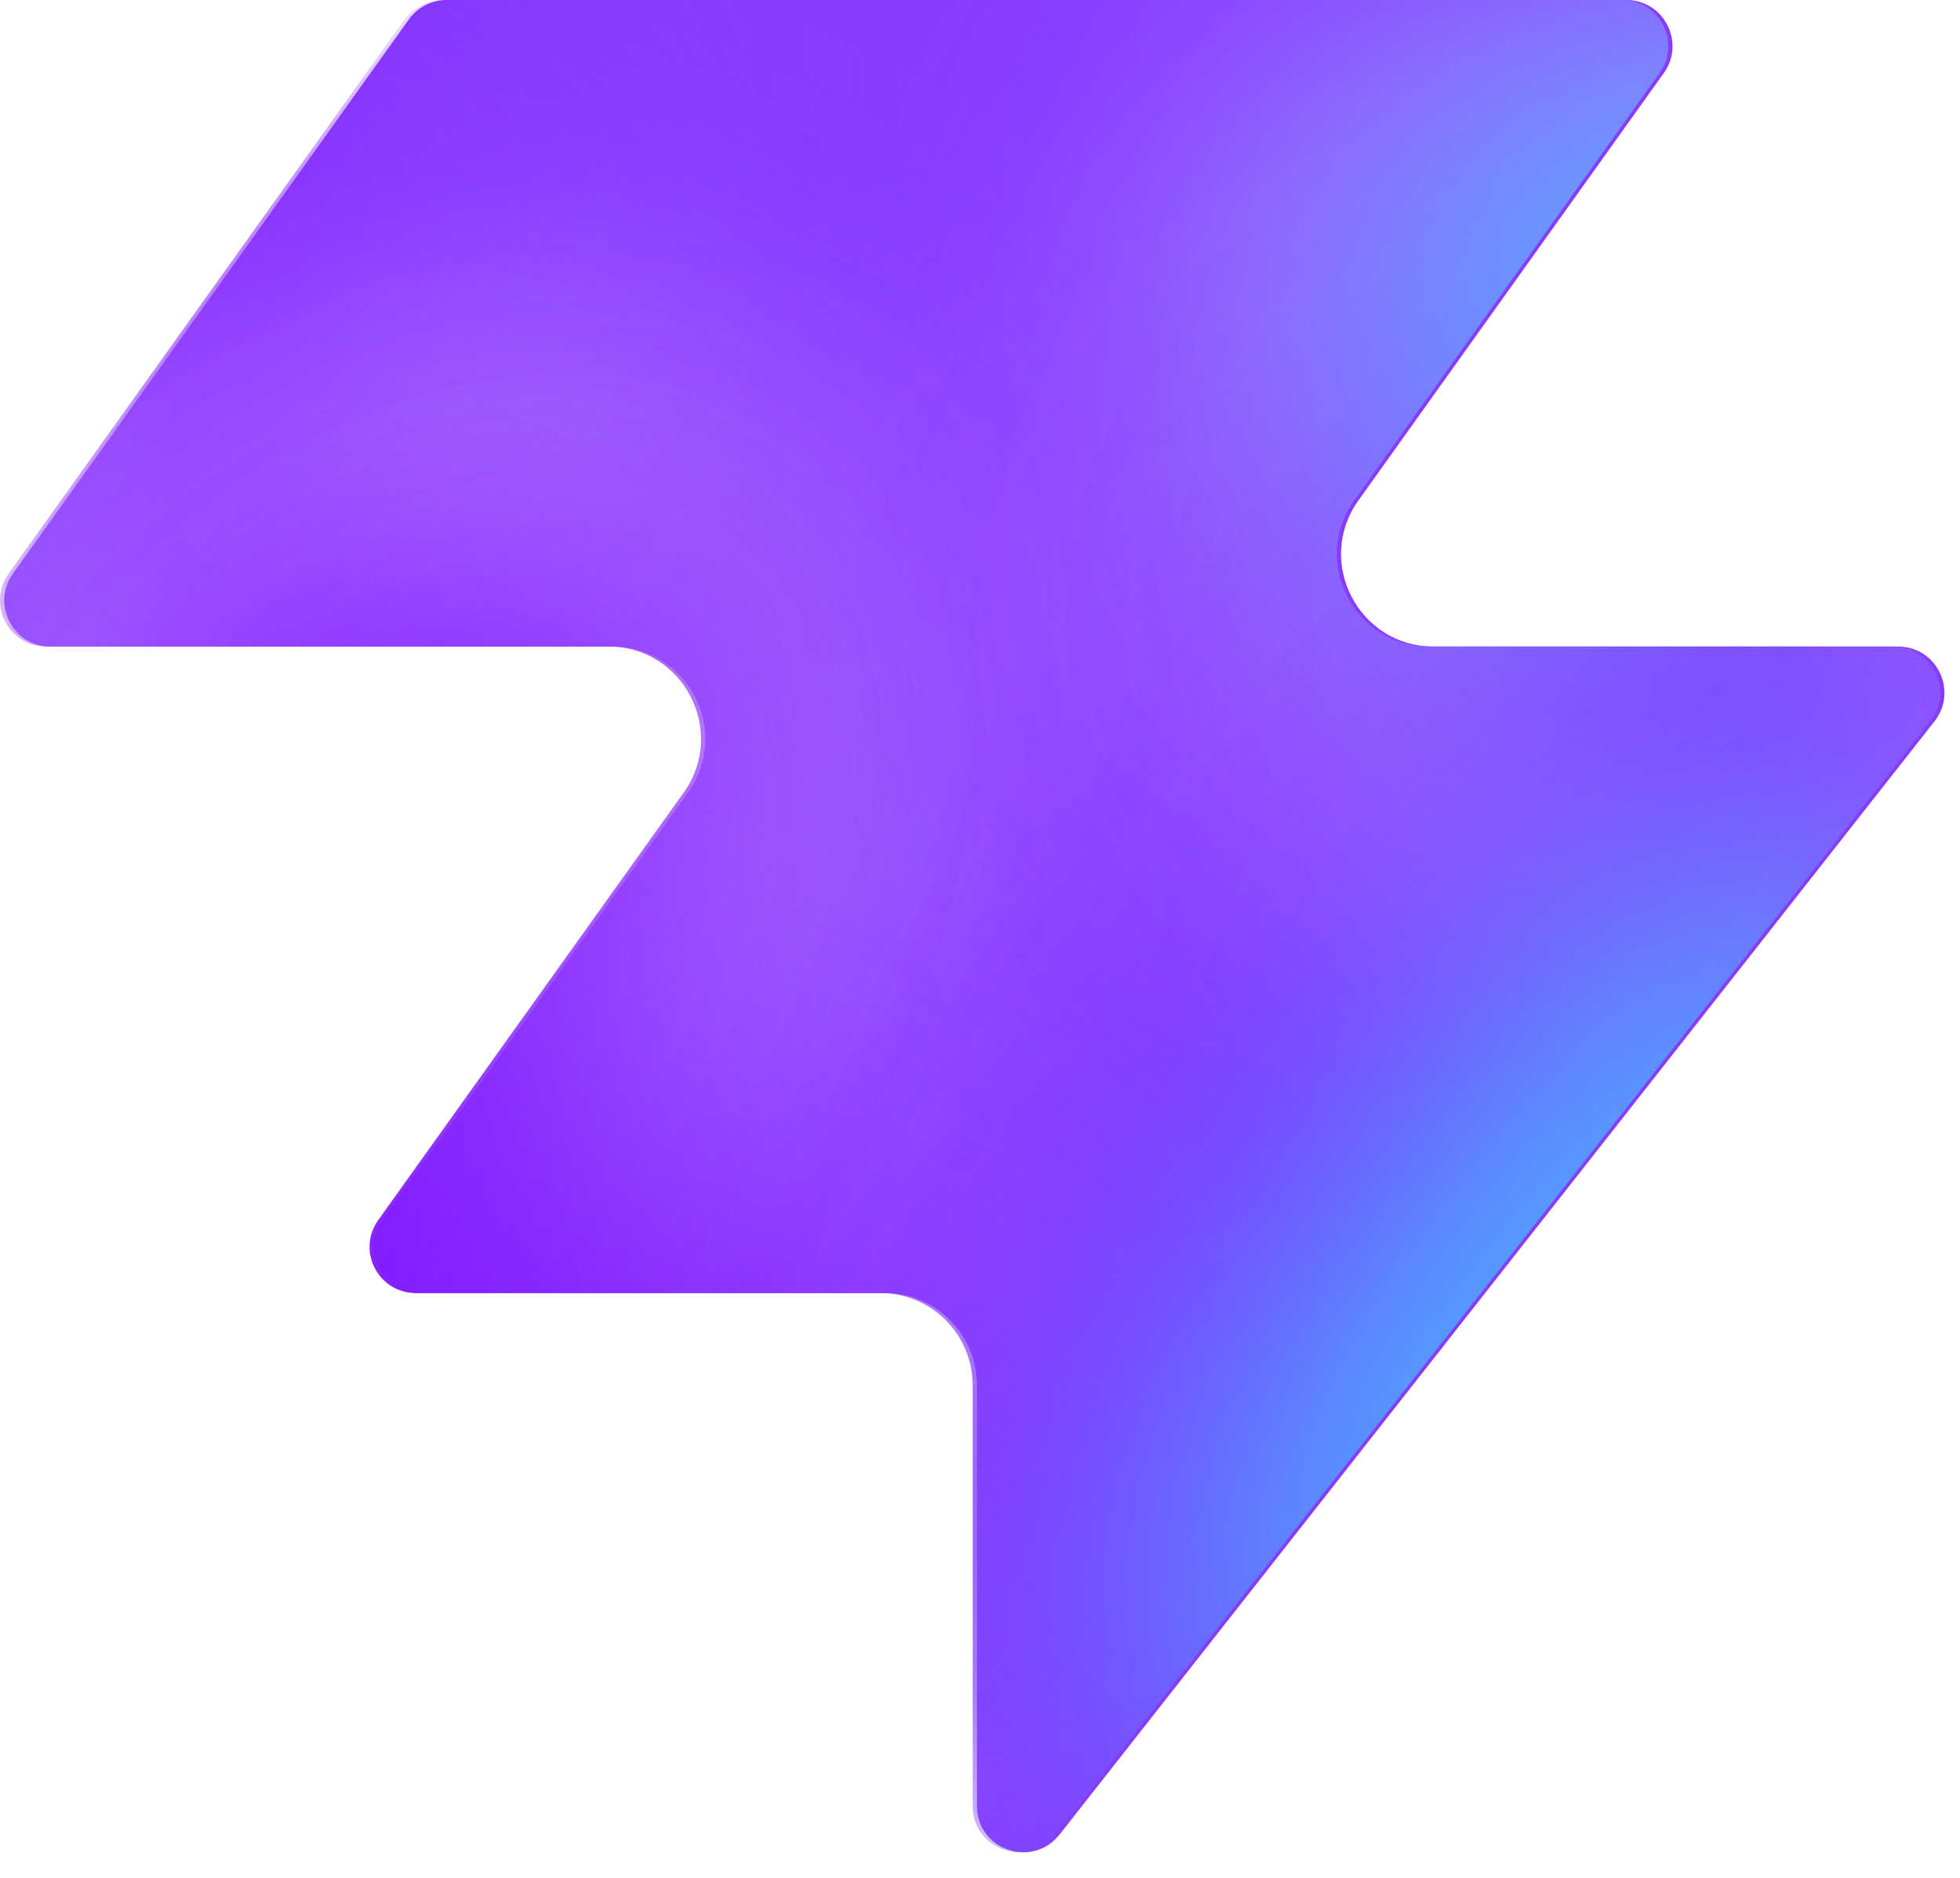
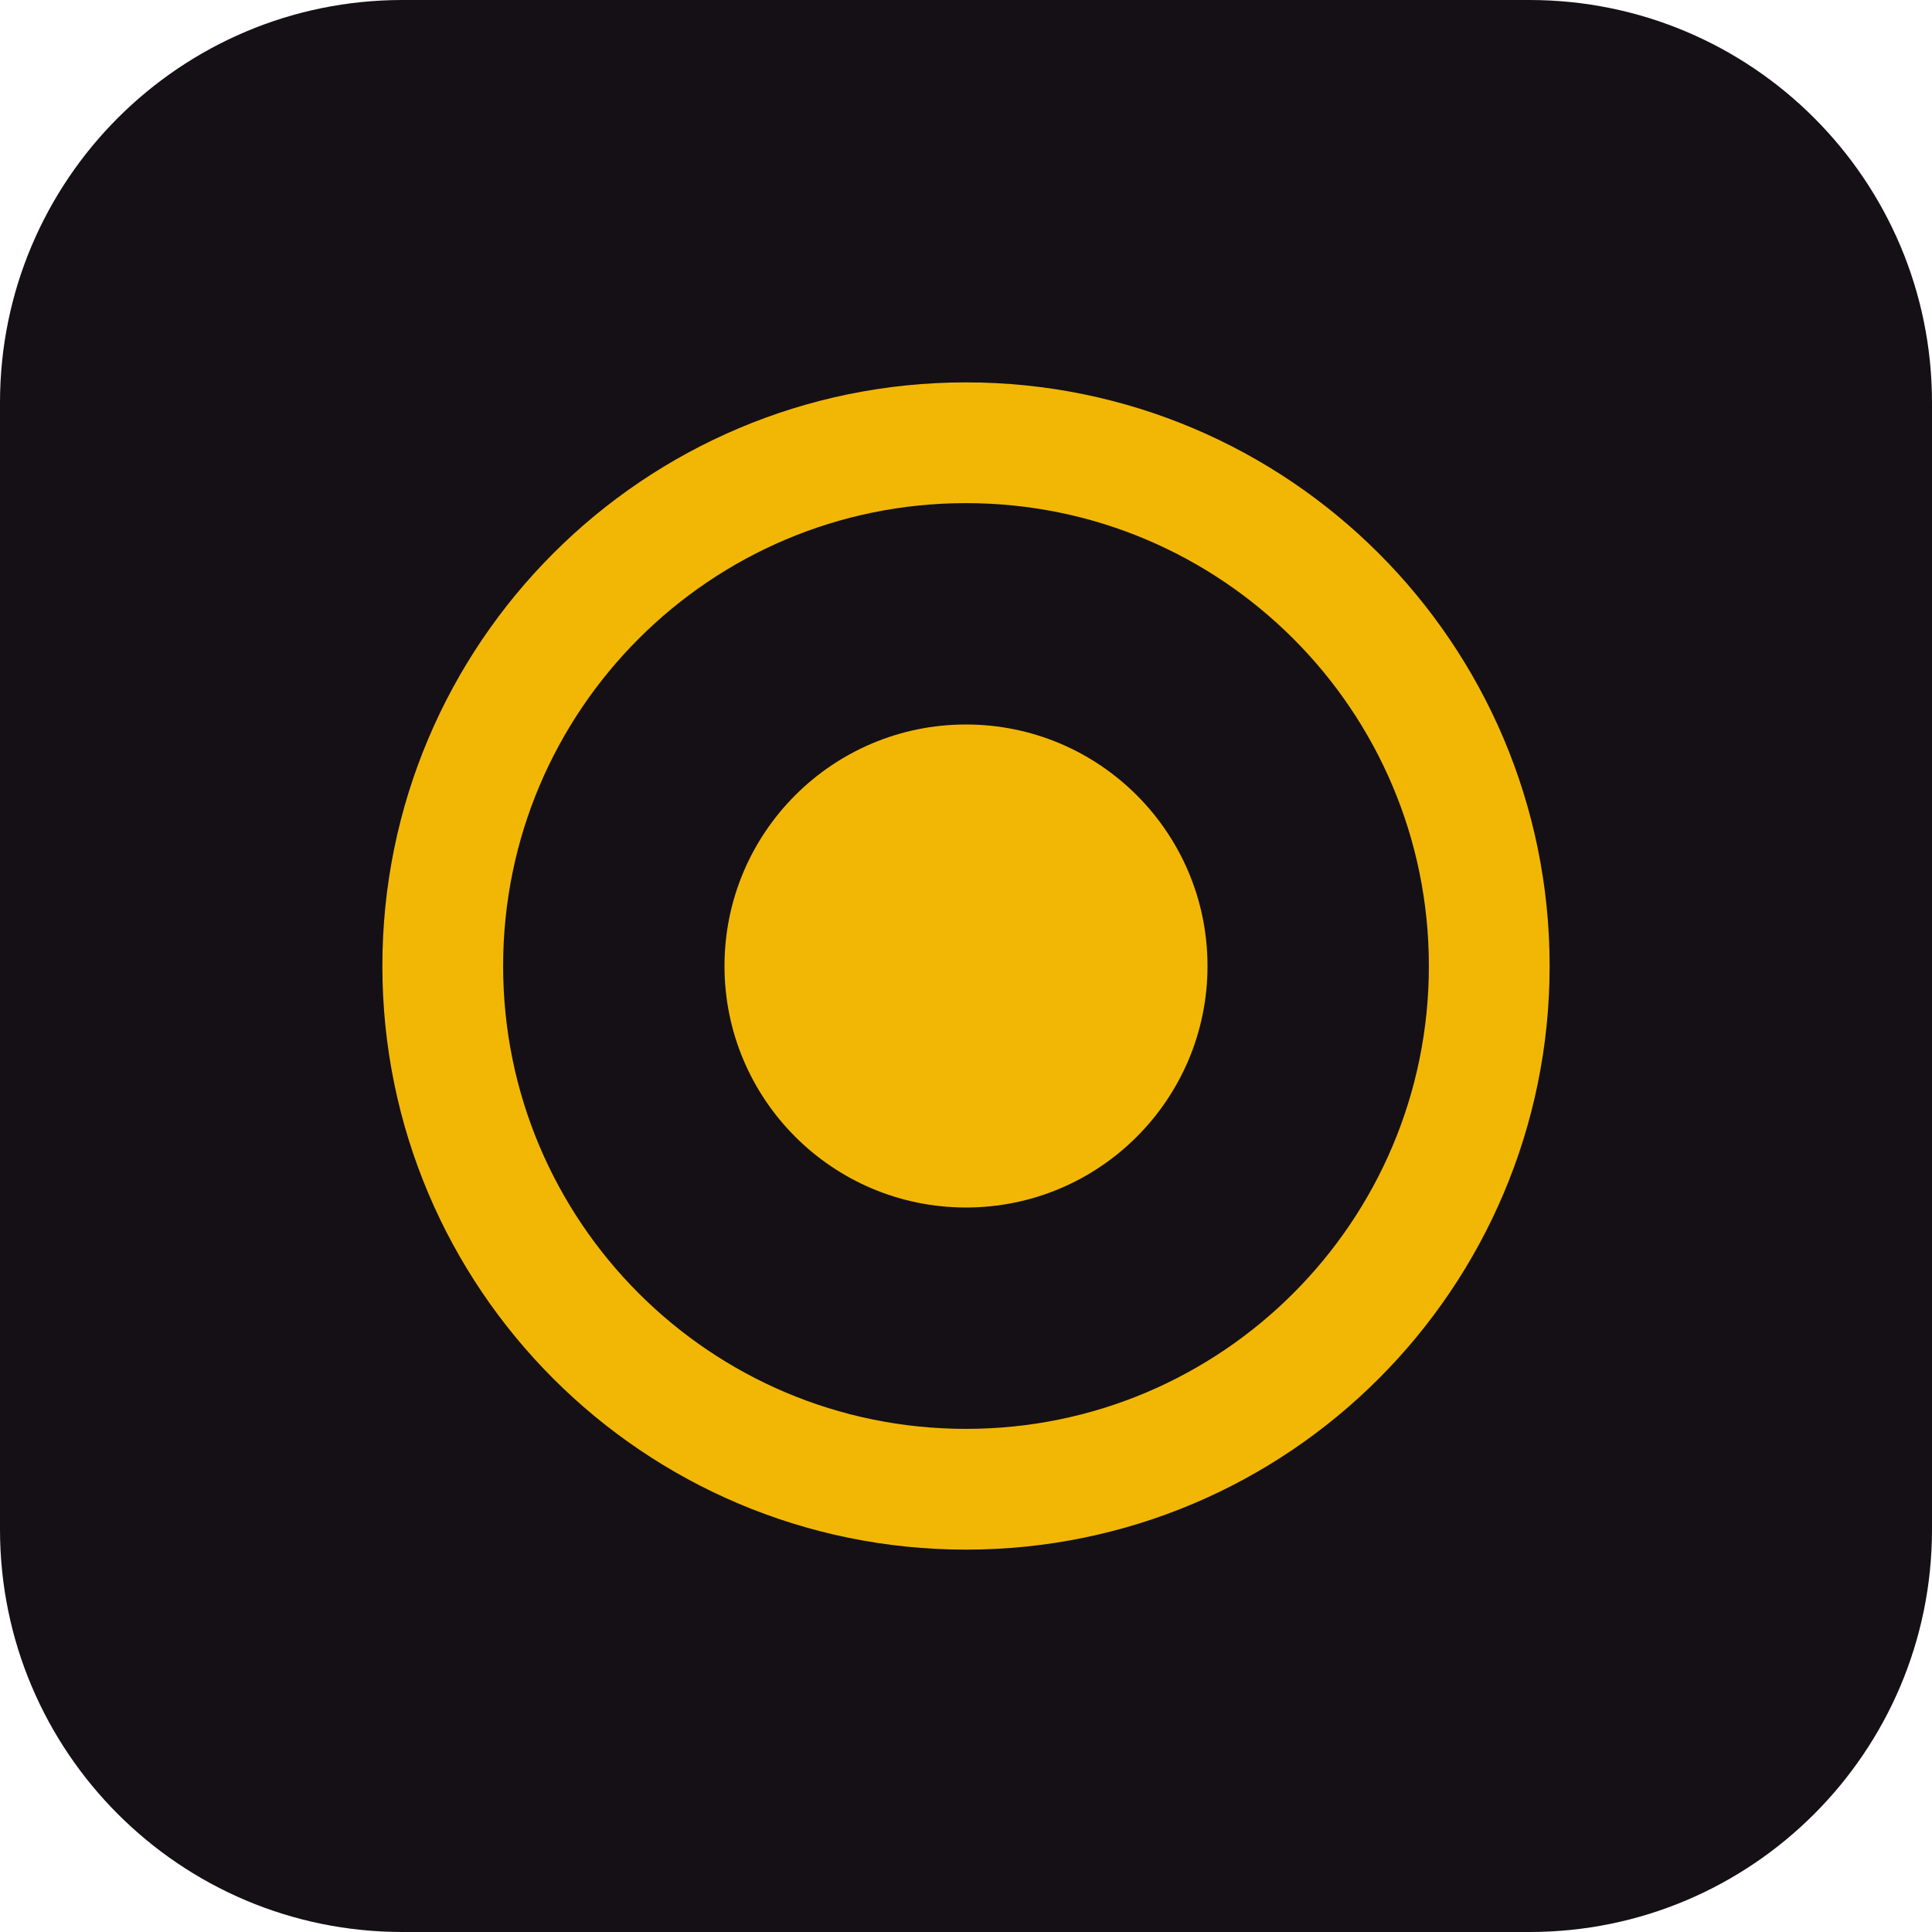
- <svg xmlns="http://www.w3.org/2000/svg" width="48" height="46" fill="none" viewBox="0 0 48 46">
-   <path fill="#863bff" d="M25.946 44.938c-.664.845-2.021.375-2.021-.698V33.937a2.26 2.26 0 0 0-2.262-2.262H10.287c-.92 0-1.456-1.04-.92-1.788l7.48-10.471c1.07-1.497 0-3.578-1.842-3.578H1.237c-.92 0-1.456-1.04-.92-1.788L10.013.474c.214-.297.556-.474.92-.474h28.894c.92 0 1.456 1.04.92 1.788l-7.48 10.471c-1.07 1.498 0 3.579 1.842 3.579h11.377c.943 0 1.473 1.088.89 1.83L25.947 44.94z" style="fill:#863bff;fill:color(display-p3 .525 .23 1);fill-opacity:1" />
-   <mask id="a" width="48" height="46" x="0" y="0" maskUnits="userSpaceOnUse" style="mask-type:alpha">
-     <path fill="#000" d="M25.842 44.938c-.664.844-2.021.375-2.021-.698V33.937a2.26 2.26 0 0 0-2.262-2.262H10.183c-.92 0-1.456-1.04-.92-1.788l7.48-10.471c1.07-1.498 0-3.579-1.842-3.579H1.133c-.92 0-1.456-1.04-.92-1.787L9.91.473c.214-.297.556-.474.92-.474h28.894c.92 0 1.456 1.04.92 1.788l-7.48 10.471c-1.07 1.498 0 3.578 1.842 3.578h11.377c.943 0 1.473 1.088.89 1.832L25.843 44.94z" style="fill:#000;fill-opacity:1" />
-   </mask>
-   <g mask="url(#a)">
-     <g filter="url(#b)">
-       <ellipse cx="5.508" cy="14.704" fill="#ede6ff" rx="5.508" ry="14.704" style="fill:#ede6ff;fill:color(display-p3 .927 .903 1);fill-opacity:1" transform="matrix(.00324 1 1 -.00324 -4.47 31.516)" />
-     </g>
-     <g filter="url(#c)">
-       <ellipse cx="10.399" cy="29.851" fill="#ede6ff" rx="10.399" ry="29.851" style="fill:#ede6ff;fill:color(display-p3 .927 .903 1);fill-opacity:1" transform="matrix(.00324 1 1 -.00324 -39.328 7.883)" />
-     </g>
-     <g filter="url(#d)">
-       <ellipse cx="5.508" cy="30.487" fill="#7e14ff" rx="5.508" ry="30.487" style="fill:#7e14ff;fill:color(display-p3 .492 .077 1);fill-opacity:1" transform="rotate(89.814 -25.913 -14.639)scale(1 -1)" />
-     </g>
-     <g filter="url(#e)">
-       <ellipse cx="5.508" cy="30.599" fill="#7e14ff" rx="5.508" ry="30.599" style="fill:#7e14ff;fill:color(display-p3 .492 .077 1);fill-opacity:1" transform="rotate(89.814 -32.644 -3.334)scale(1 -1)" />
-     </g>
-     <g filter="url(#f)">
-       <ellipse cx="5.508" cy="30.599" fill="#7e14ff" rx="5.508" ry="30.599" style="fill:#7e14ff;fill:color(display-p3 .492 .077 1);fill-opacity:1" transform="matrix(.00324 1 1 -.00324 -34.34 30.47)" />
-     </g>
-     <g filter="url(#g)">
-       <ellipse cx="14.072" cy="22.078" fill="#ede6ff" rx="14.072" ry="22.078" style="fill:#ede6ff;fill:color(display-p3 .927 .903 1);fill-opacity:1" transform="rotate(93.35 24.506 48.493)scale(-1 1)" />
-     </g>
-     <g filter="url(#h)">
-       <ellipse cx="3.47" cy="21.501" fill="#7e14ff" rx="3.47" ry="21.501" style="fill:#7e14ff;fill:color(display-p3 .492 .077 1);fill-opacity:1" transform="rotate(89.009 28.708 47.59)scale(-1 1)" />
-     </g>
-     <g filter="url(#i)">
-       <ellipse cx="3.47" cy="21.501" fill="#7e14ff" rx="3.47" ry="21.501" style="fill:#7e14ff;fill:color(display-p3 .492 .077 1);fill-opacity:1" transform="rotate(89.009 28.708 47.59)scale(-1 1)" />
-     </g>
-     <g filter="url(#j)">
-       <ellipse cx=".387" cy="8.972" fill="#7e14ff" rx="4.407" ry="29.108" style="fill:#7e14ff;fill:color(display-p3 .492 .077 1);fill-opacity:1" transform="rotate(39.51 .387 8.972)" />
-     </g>
-     <g filter="url(#k)">
-       <ellipse cx="47.523" cy="-6.092" fill="#7e14ff" rx="4.407" ry="29.108" style="fill:#7e14ff;fill:color(display-p3 .492 .077 1);fill-opacity:1" transform="rotate(37.892 47.523 -6.092)" />
-     </g>
-     <g filter="url(#l)">
-       <ellipse cx="41.412" cy="6.333" fill="#47bfff" rx="5.971" ry="9.665" style="fill:#47bfff;fill:color(display-p3 .28 .748 1);fill-opacity:1" transform="rotate(37.892 41.412 6.333)" />
-     </g>
-     <g filter="url(#m)">
-       <ellipse cx="-1.879" cy="38.332" fill="#7e14ff" rx="4.407" ry="29.108" style="fill:#7e14ff;fill:color(display-p3 .492 .077 1);fill-opacity:1" transform="rotate(37.892 -1.88 38.332)" />
-     </g>
-     <g filter="url(#n)">
-       <ellipse cx="-1.879" cy="38.332" fill="#7e14ff" rx="4.407" ry="29.108" style="fill:#7e14ff;fill:color(display-p3 .492 .077 1);fill-opacity:1" transform="rotate(37.892 -1.88 38.332)" />
-     </g>
-     <g filter="url(#o)">
-       <ellipse cx="35.651" cy="29.907" fill="#7e14ff" rx="4.407" ry="29.108" style="fill:#7e14ff;fill:color(display-p3 .492 .077 1);fill-opacity:1" transform="rotate(37.892 35.651 29.907)" />
-     </g>
-     <g filter="url(#p)">
-       <ellipse cx="38.418" cy="32.4" fill="#47bfff" rx="5.971" ry="15.297" style="fill:#47bfff;fill:color(display-p3 .28 .748 1);fill-opacity:1" transform="rotate(37.892 38.418 32.4)" />
-     </g>
-   </g>
-   <defs>
-     <filter id="b" width="60.045" height="41.654" x="-19.77" y="16.149" color-interpolation-filters="sRGB" filterUnits="userSpaceOnUse">
-       <feFlood flood-opacity="0" result="BackgroundImageFix" />
-       <feBlend in="SourceGraphic" in2="BackgroundImageFix" result="shape" />
-       <feGaussianBlur result="effect1_foregroundBlur_2002_17158" stdDeviation="7.659" />
-     </filter>
-     <filter id="c" width="90.34" height="51.437" x="-54.613" y="-7.533" color-interpolation-filters="sRGB" filterUnits="userSpaceOnUse">
-       <feFlood flood-opacity="0" result="BackgroundImageFix" />
-       <feBlend in="SourceGraphic" in2="BackgroundImageFix" result="shape" />
-       <feGaussianBlur result="effect1_foregroundBlur_2002_17158" stdDeviation="7.659" />
-     </filter>
-     <filter id="d" width="79.355" height="29.4" x="-49.64" y="2.03" color-interpolation-filters="sRGB" filterUnits="userSpaceOnUse">
-       <feFlood flood-opacity="0" result="BackgroundImageFix" />
-       <feBlend in="SourceGraphic" in2="BackgroundImageFix" result="shape" />
-       <feGaussianBlur result="effect1_foregroundBlur_2002_17158" stdDeviation="4.596" />
-     </filter>
-     <filter id="e" width="79.579" height="29.4" x="-45.045" y="20.029" color-interpolation-filters="sRGB" filterUnits="userSpaceOnUse">
-       <feFlood flood-opacity="0" result="BackgroundImageFix" />
-       <feBlend in="SourceGraphic" in2="BackgroundImageFix" result="shape" />
-       <feGaussianBlur result="effect1_foregroundBlur_2002_17158" stdDeviation="4.596" />
-     </filter>
-     <filter id="f" width="79.579" height="29.4" x="-43.513" y="21.178" color-interpolation-filters="sRGB" filterUnits="userSpaceOnUse">
-       <feFlood flood-opacity="0" result="BackgroundImageFix" />
-       <feBlend in="SourceGraphic" in2="BackgroundImageFix" result="shape" />
-       <feGaussianBlur result="effect1_foregroundBlur_2002_17158" stdDeviation="4.596" />
-     </filter>
-     <filter id="g" width="74.749" height="58.852" x="15.756" y="-17.901" color-interpolation-filters="sRGB" filterUnits="userSpaceOnUse">
-       <feFlood flood-opacity="0" result="BackgroundImageFix" />
-       <feBlend in="SourceGraphic" in2="BackgroundImageFix" result="shape" />
-       <feGaussianBlur result="effect1_foregroundBlur_2002_17158" stdDeviation="7.659" />
-     </filter>
-     <filter id="h" width="61.377" height="25.362" x="23.548" y="2.284" color-interpolation-filters="sRGB" filterUnits="userSpaceOnUse">
-       <feFlood flood-opacity="0" result="BackgroundImageFix" />
-       <feBlend in="SourceGraphic" in2="BackgroundImageFix" result="shape" />
-       <feGaussianBlur result="effect1_foregroundBlur_2002_17158" stdDeviation="4.596" />
-     </filter>
-     <filter id="i" width="61.377" height="25.362" x="23.548" y="2.284" color-interpolation-filters="sRGB" filterUnits="userSpaceOnUse">
-       <feFlood flood-opacity="0" result="BackgroundImageFix" />
-       <feBlend in="SourceGraphic" in2="BackgroundImageFix" result="shape" />
-       <feGaussianBlur result="effect1_foregroundBlur_2002_17158" stdDeviation="4.596" />
-     </filter>
-     <filter id="j" width="56.045" height="63.649" x="-27.636" y="-22.853" color-interpolation-filters="sRGB" filterUnits="userSpaceOnUse">
-       <feFlood flood-opacity="0" result="BackgroundImageFix" />
-       <feBlend in="SourceGraphic" in2="BackgroundImageFix" result="shape" />
-       <feGaussianBlur result="effect1_foregroundBlur_2002_17158" stdDeviation="4.596" />
-     </filter>
-     <filter id="k" width="54.814" height="64.646" x="20.116" y="-38.415" color-interpolation-filters="sRGB" filterUnits="userSpaceOnUse">
-       <feFlood flood-opacity="0" result="BackgroundImageFix" />
-       <feBlend in="SourceGraphic" in2="BackgroundImageFix" result="shape" />
-       <feGaussianBlur result="effect1_foregroundBlur_2002_17158" stdDeviation="4.596" />
-     </filter>
-     <filter id="l" width="33.541" height="35.313" x="24.641" y="-11.323" color-interpolation-filters="sRGB" filterUnits="userSpaceOnUse">
-       <feFlood flood-opacity="0" result="BackgroundImageFix" />
-       <feBlend in="SourceGraphic" in2="BackgroundImageFix" result="shape" />
-       <feGaussianBlur result="effect1_foregroundBlur_2002_17158" stdDeviation="4.596" />
-     </filter>
-     <filter id="m" width="54.814" height="64.646" x="-29.286" y="6.009" color-interpolation-filters="sRGB" filterUnits="userSpaceOnUse">
-       <feFlood flood-opacity="0" result="BackgroundImageFix" />
-       <feBlend in="SourceGraphic" in2="BackgroundImageFix" result="shape" />
-       <feGaussianBlur result="effect1_foregroundBlur_2002_17158" stdDeviation="4.596" />
-     </filter>
-     <filter id="n" width="54.814" height="64.646" x="-29.286" y="6.009" color-interpolation-filters="sRGB" filterUnits="userSpaceOnUse">
-       <feFlood flood-opacity="0" result="BackgroundImageFix" />
-       <feBlend in="SourceGraphic" in2="BackgroundImageFix" result="shape" />
-       <feGaussianBlur result="effect1_foregroundBlur_2002_17158" stdDeviation="4.596" />
-     </filter>
-     <filter id="o" width="54.814" height="64.646" x="8.244" y="-2.416" color-interpolation-filters="sRGB" filterUnits="userSpaceOnUse">
-       <feFlood flood-opacity="0" result="BackgroundImageFix" />
-       <feBlend in="SourceGraphic" in2="BackgroundImageFix" result="shape" />
-       <feGaussianBlur result="effect1_foregroundBlur_2002_17158" stdDeviation="4.596" />
-     </filter>
-     <filter id="p" width="39.409" height="43.623" x="18.713" y="10.588" color-interpolation-filters="sRGB" filterUnits="userSpaceOnUse">
-       <feFlood flood-opacity="0" result="BackgroundImageFix" />
-       <feBlend in="SourceGraphic" in2="BackgroundImageFix" result="shape" />
-       <feGaussianBlur result="effect1_foregroundBlur_2002_17158" stdDeviation="4.596" />
-     </filter>
-   </defs>
+ <svg xmlns="http://www.w3.org/2000/svg" width="48" height="48" viewBox="0 0 48 48">
+   <rect width="48" height="48" rx="10" fill="#151016" />
+   <circle cx="24" cy="24" r="13" fill="none" stroke="#f2b705" stroke-width="3" />
+   <circle cx="24" cy="24" r="6" fill="#f2b705" />
</svg>
